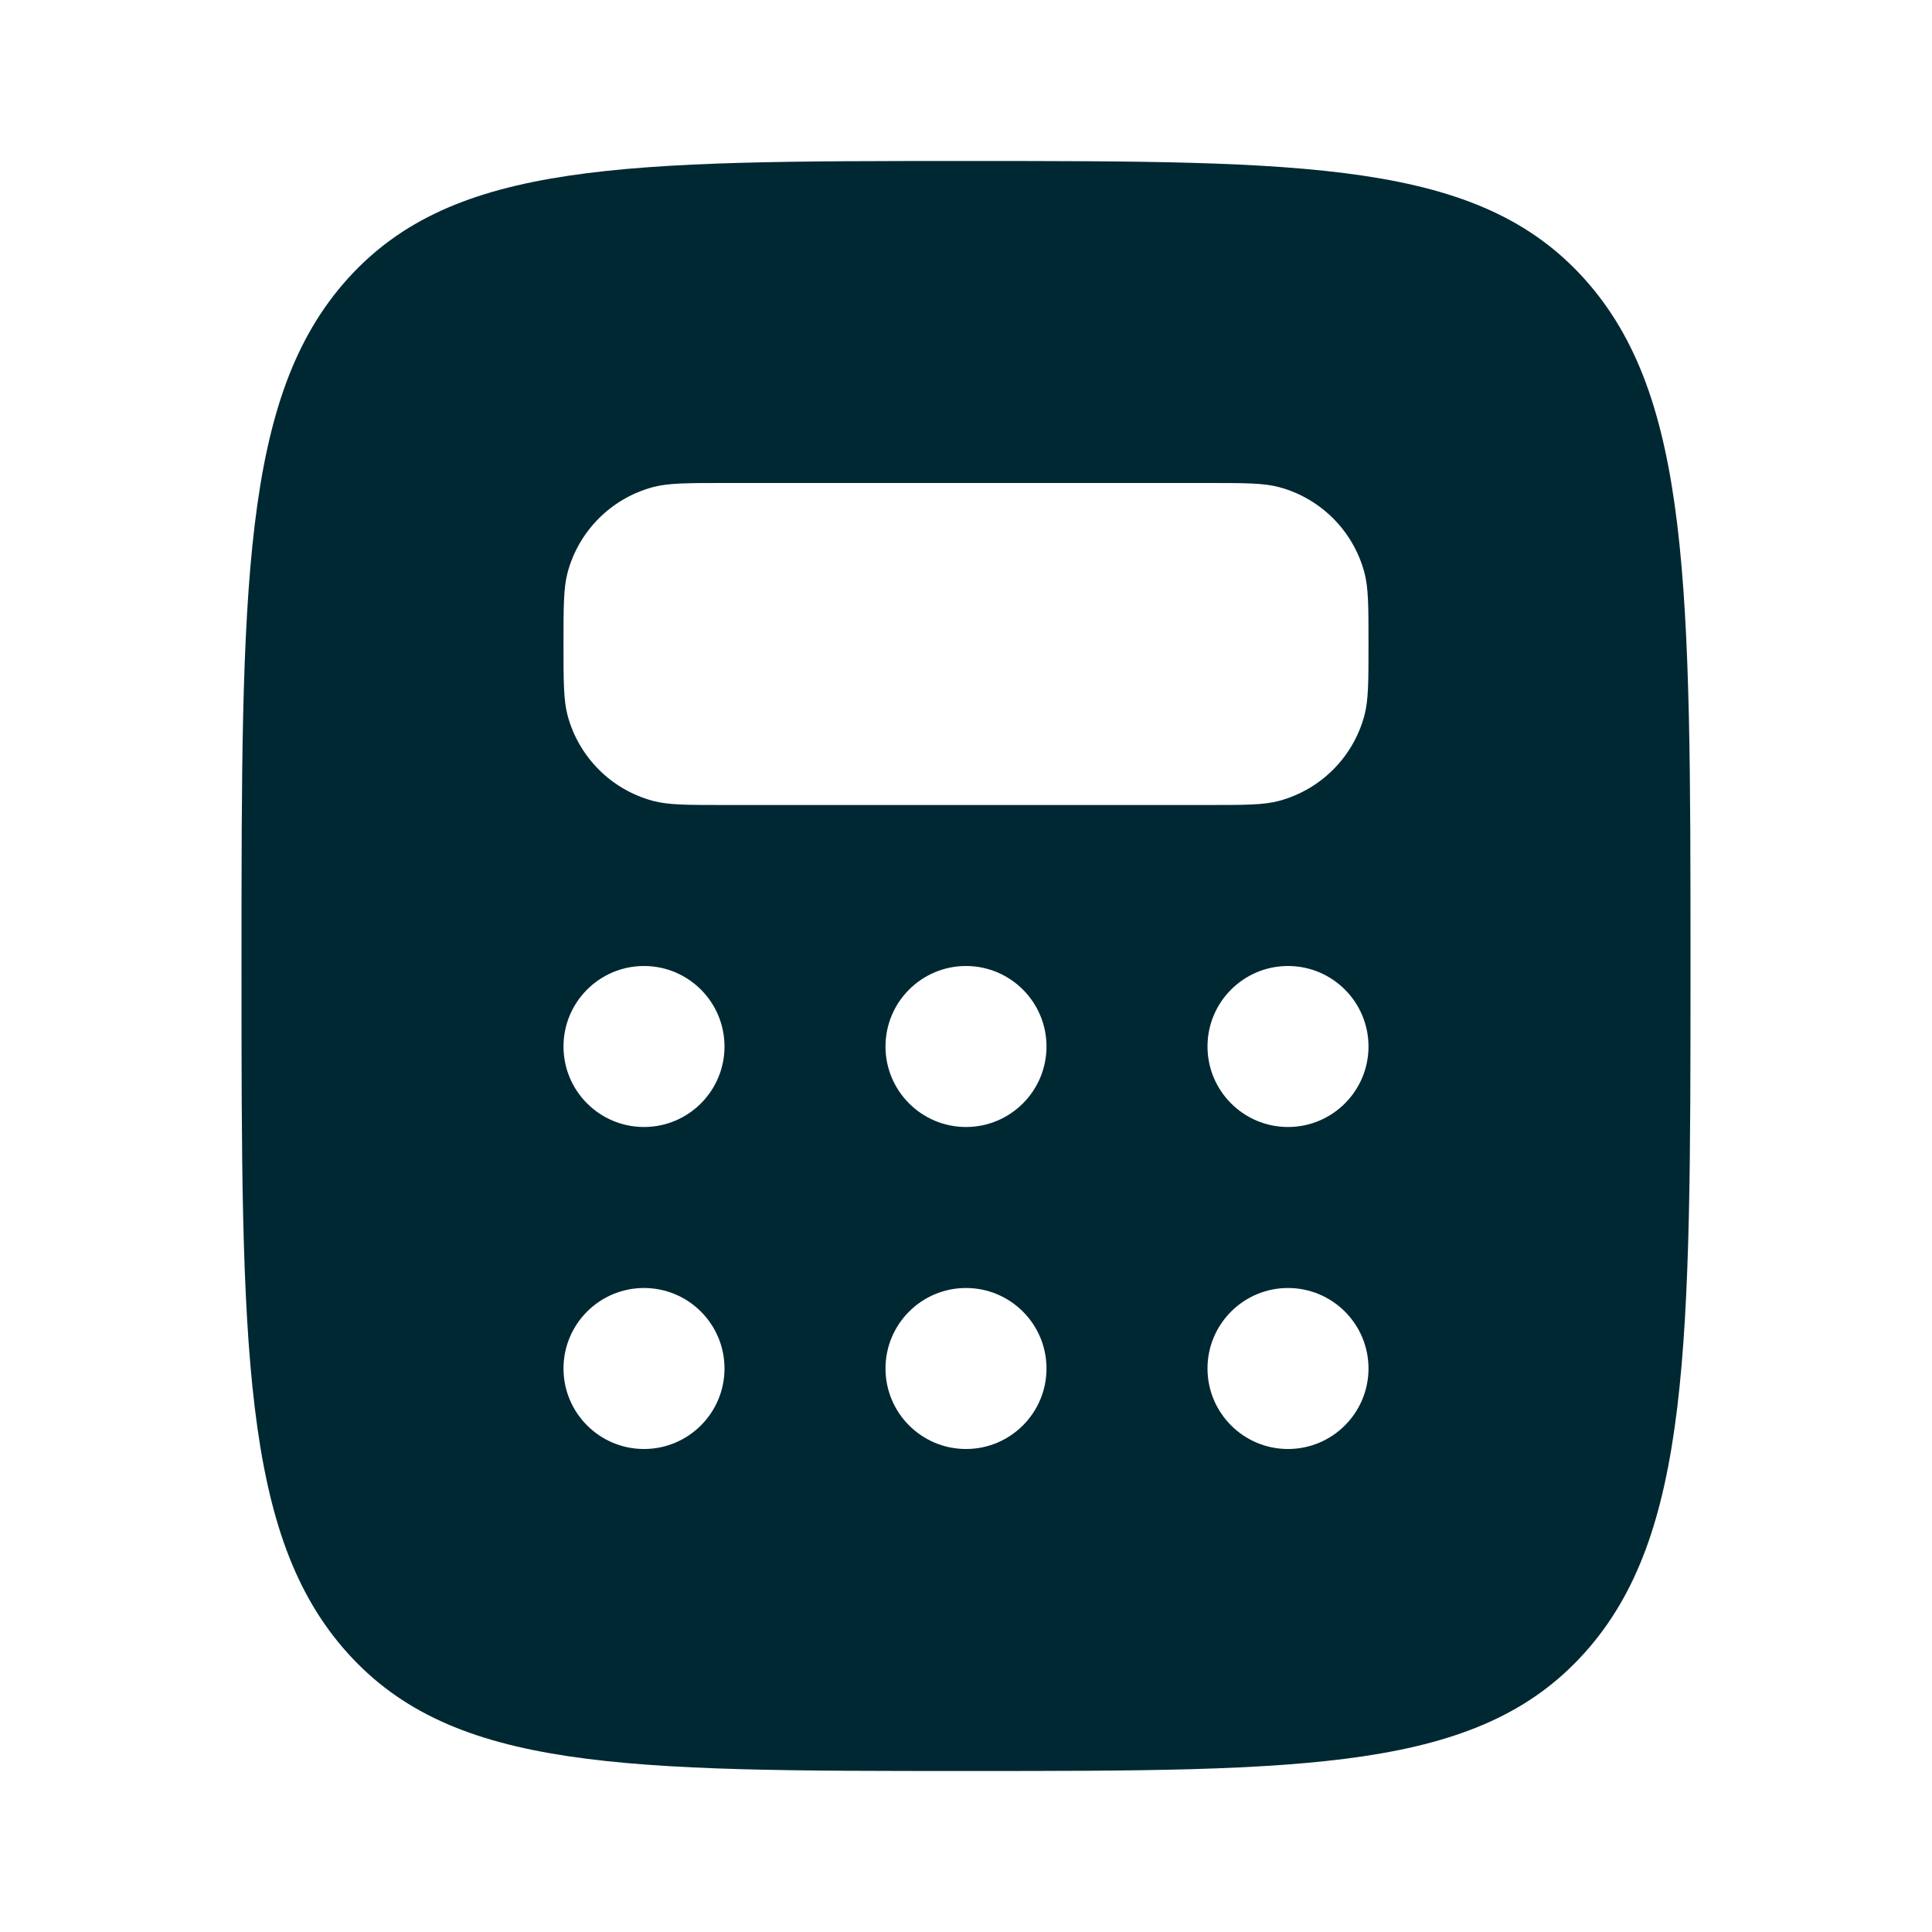
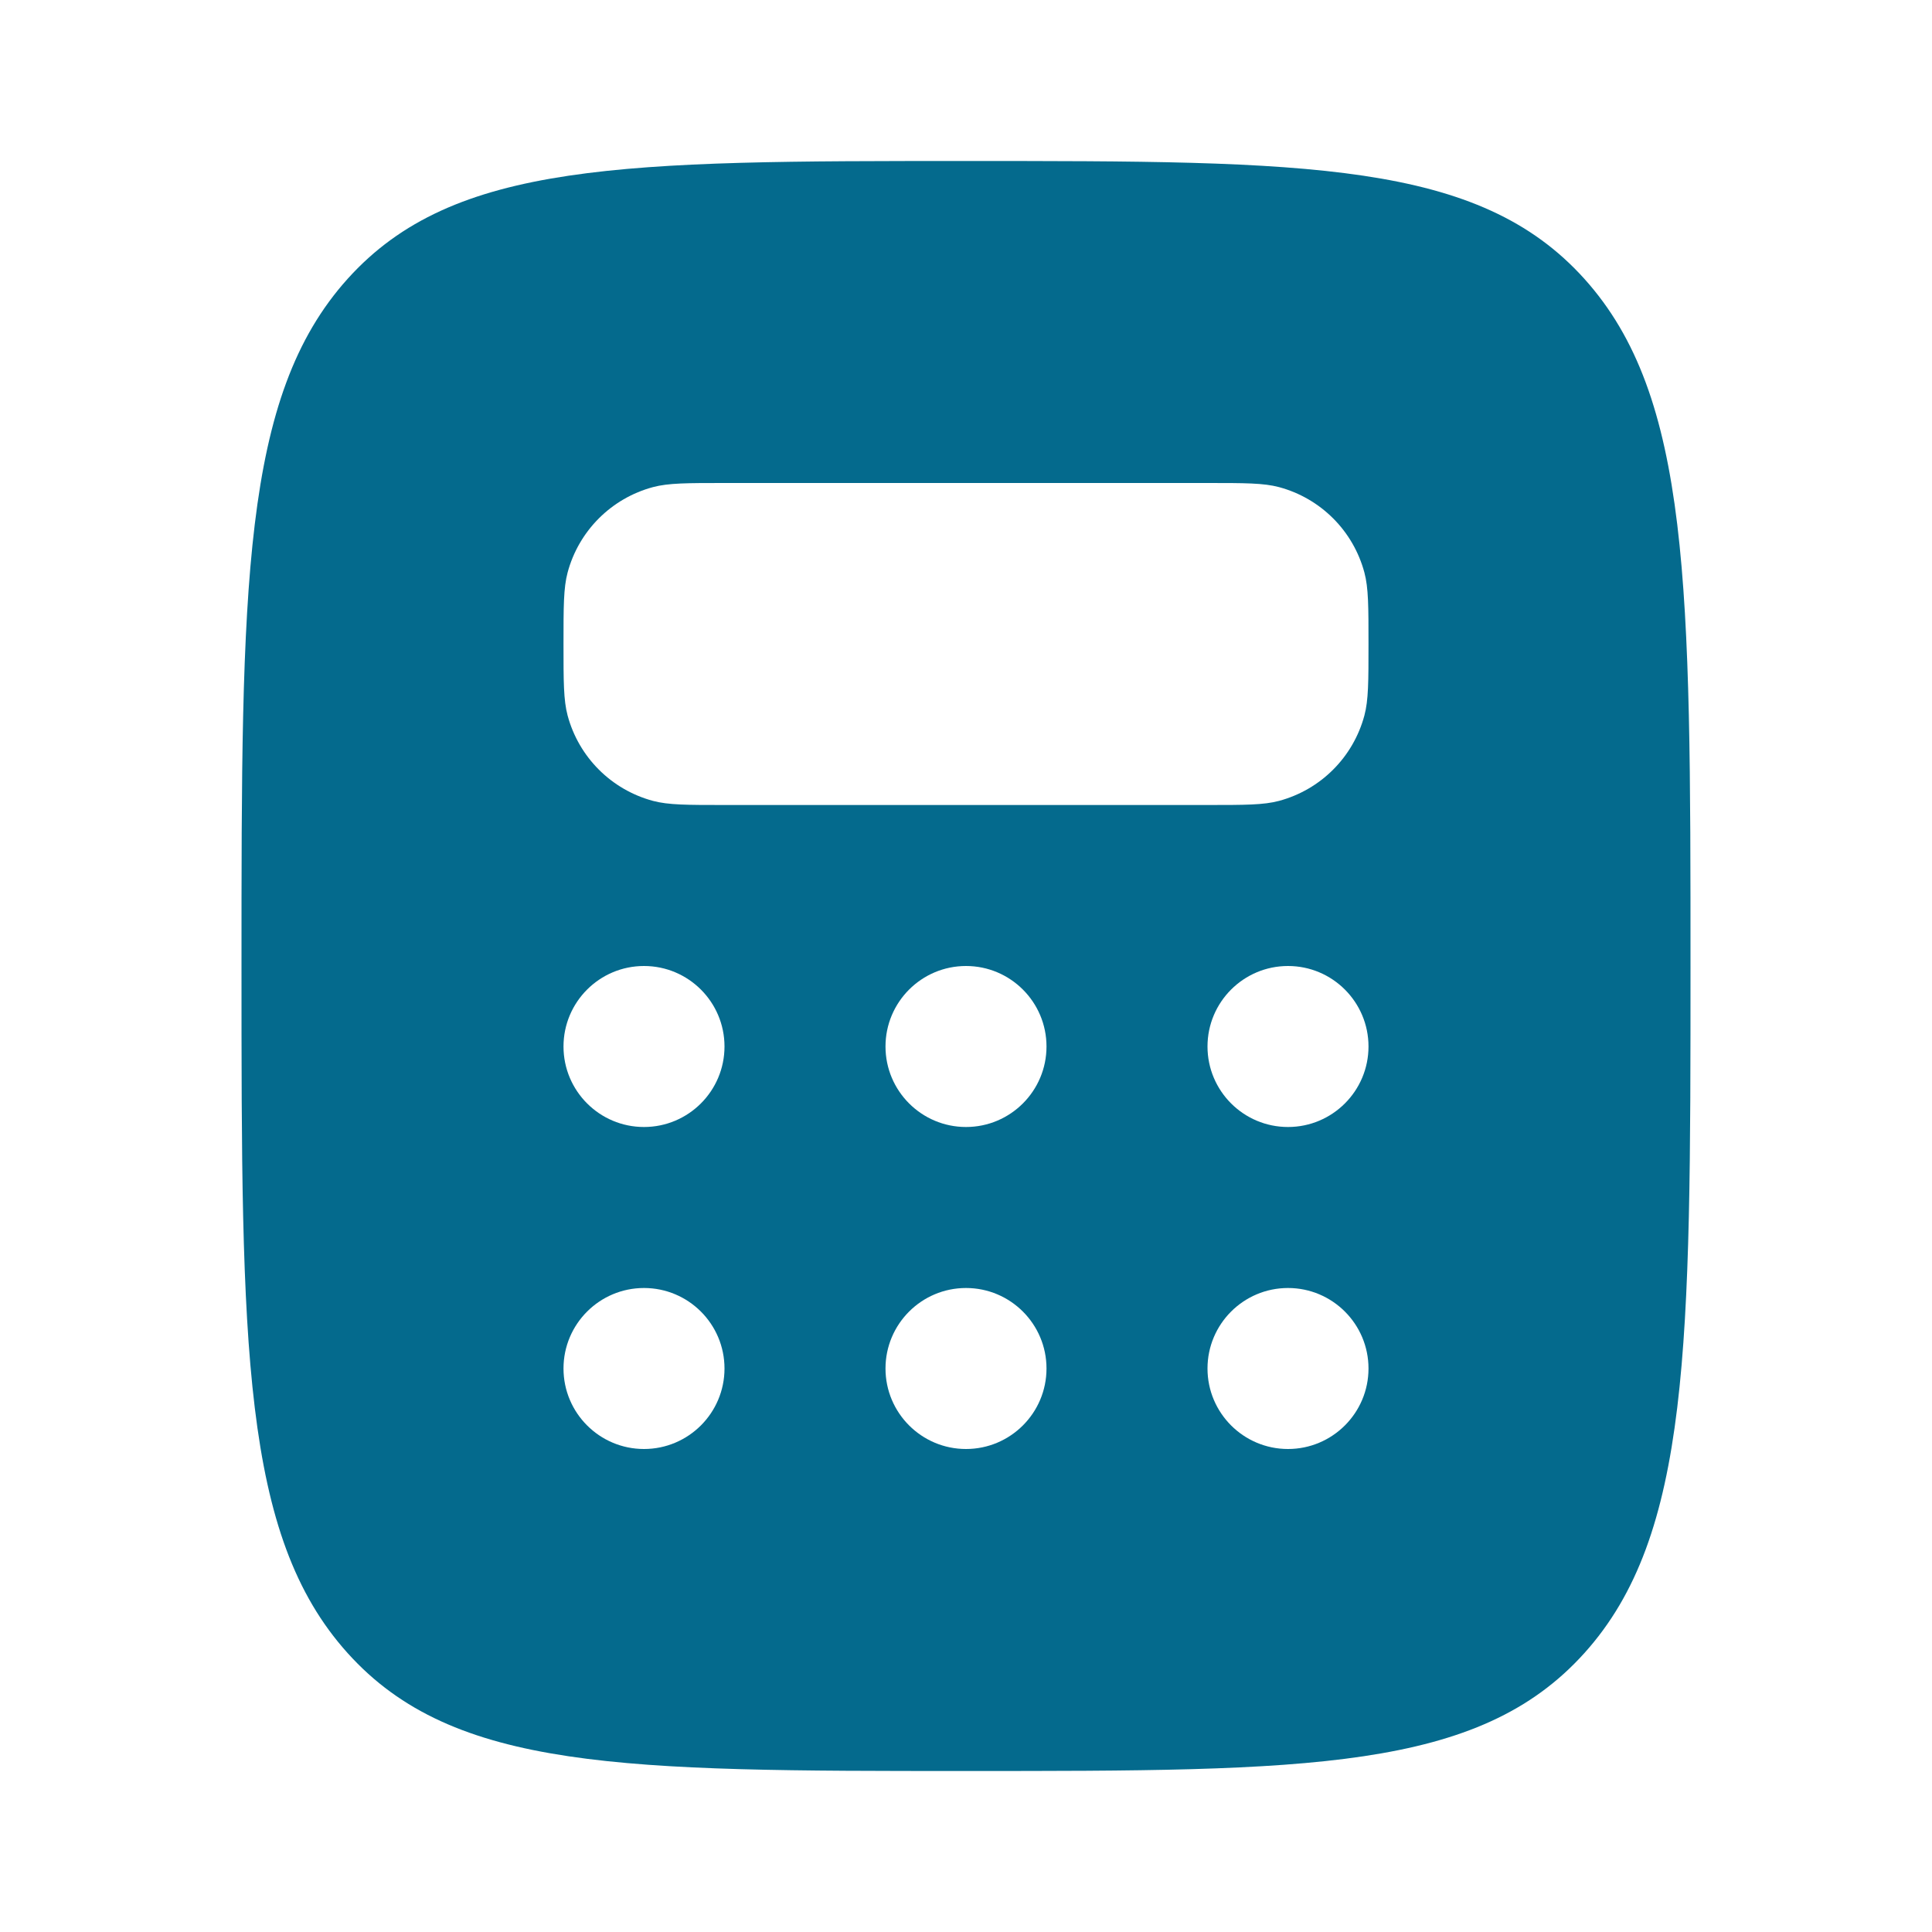
<svg xmlns="http://www.w3.org/2000/svg" width="800px" height="800px" viewBox="0 0 24 24" fill="none">
  <g id="SVGRepo_bgCarrier" stroke-width="0" />
  <g id="SVGRepo_tracerCarrier" stroke-linecap="round" stroke-linejoin="round" />
  <g id="SVGRepo_iconCarrier">
-     <path fill-rule="evenodd" clip-rule="evenodd" d="M12 22C7.757 22 5.636 22 4.318 20.535C3 19.071 3 16.714 3 12C3 7.286 3 4.929 4.318 3.464C5.636 2 7.757 2 12 2C16.243 2 18.364 2 19.682 3.464C21 4.929 21 7.286 21 12C21 16.714 21 19.071 19.682 20.535C18.364 22 16.243 22 12 22ZM15 6H9C8.535 6 8.303 6 8.112 6.051C7.594 6.19 7.19 6.594 7.051 7.112C7 7.303 7 7.535 7 8C7 8.465 7 8.697 7.051 8.888C7.19 9.406 7.594 9.81 8.112 9.949C8.303 10 8.535 10 9 10H15C15.465 10 15.697 10 15.888 9.949C16.406 9.81 16.81 9.406 16.949 8.888C17 8.697 17 8.465 17 8C17 7.535 17 7.303 16.949 7.112C16.81 6.594 16.406 6.19 15.888 6.051C15.697 6 15.465 6 15 6ZM9 13C9 13.552 8.552 14 8 14C7.448 14 7 13.552 7 13C7 12.448 7.448 12 8 12C8.552 12 9 12.448 9 13ZM12 14C12.552 14 13 13.552 13 13C13 12.448 12.552 12 12 12C11.448 12 11 12.448 11 13C11 13.552 11.448 14 12 14ZM17 13C17 13.552 16.552 14 16 14C15.448 14 15 13.552 15 13C15 12.448 15.448 12 16 12C16.552 12 17 12.448 17 13ZM16 18C16.552 18 17 17.552 17 17C17 16.448 16.552 16 16 16C15.448 16 15 16.448 15 17C15 17.552 15.448 18 16 18ZM13 17C13 17.552 12.552 18 12 18C11.448 18 11 17.552 11 17C11 16.448 11.448 16 12 16C12.552 16 13 16.448 13 17ZM8 18C8.552 18 9 17.552 9 17C9 16.448 8.552 16 8 16C7.448 16 7 16.448 7 17C7 17.552 7.448 18 8 18Z" fill="#002833" />
+     <path fill-rule="evenodd" clip-rule="evenodd" d="M12 22C7.757 22 5.636 22 4.318 20.535C3 19.071 3 16.714 3 12C3 7.286 3 4.929 4.318 3.464C5.636 2 7.757 2 12 2C16.243 2 18.364 2 19.682 3.464C21 4.929 21 7.286 21 12C21 16.714 21 19.071 19.682 20.535C18.364 22 16.243 22 12 22ZM15 6H9C8.535 6 8.303 6 8.112 6.051C7.594 6.19 7.19 6.594 7.051 7.112C7 7.303 7 7.535 7 8C7 8.465 7 8.697 7.051 8.888C7.19 9.406 7.594 9.81 8.112 9.949C8.303 10 8.535 10 9 10H15C15.465 10 15.697 10 15.888 9.949C16.406 9.81 16.81 9.406 16.949 8.888C17 8.697 17 8.465 17 8C17 7.535 17 7.303 16.949 7.112C16.81 6.594 16.406 6.19 15.888 6.051C15.697 6 15.465 6 15 6ZM9 13C9 13.552 8.552 14 8 14C7.448 14 7 13.552 7 13C7 12.448 7.448 12 8 12C8.552 12 9 12.448 9 13ZM12 14C12.552 14 13 13.552 13 13C13 12.448 12.552 12 12 12C11.448 12 11 12.448 11 13C11 13.552 11.448 14 12 14ZM17 13C17 13.552 16.552 14 16 14C15.448 14 15 13.552 15 13C15 12.448 15.448 12 16 12C16.552 12 17 12.448 17 13ZM16 18C16.552 18 17 17.552 17 17C17 16.448 16.552 16 16 16C15.448 16 15 16.448 15 17C15 17.552 15.448 18 16 18ZM13 17C13 17.552 12.552 18 12 18C11.448 18 11 17.552 11 17C11 16.448 11.448 16 12 16C12.552 16 13 16.448 13 17ZM8 18C8.552 18 9 17.552 9 17C9 16.448 8.552 16 8 16C7.448 16 7 16.448 7 17C7 17.552 7.448 18 8 18Z" fill="#046A8D" />
  </g>
</svg>
